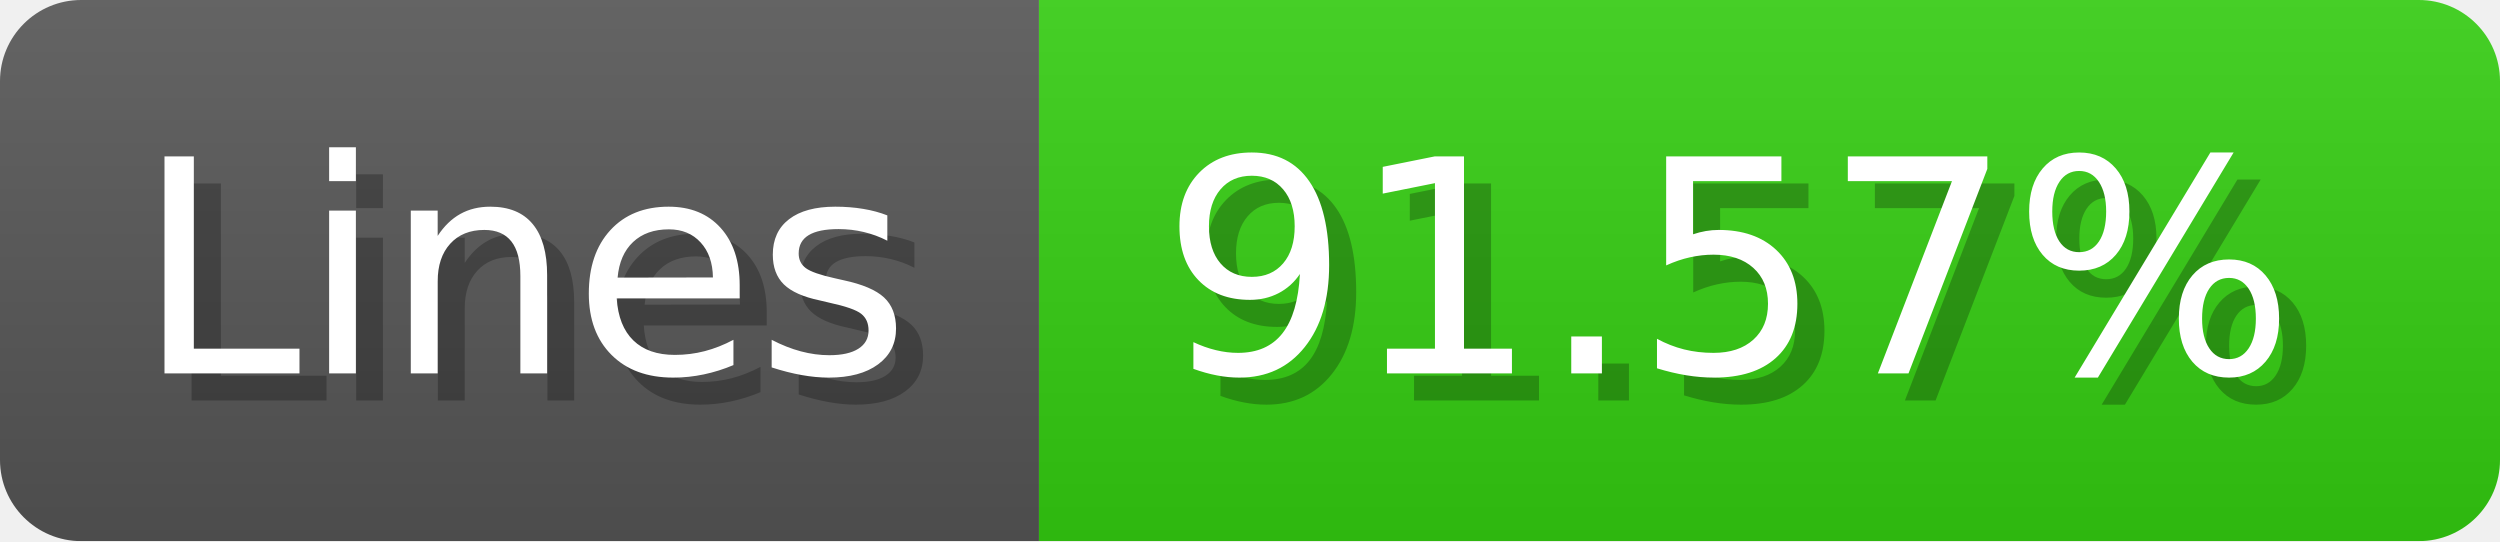
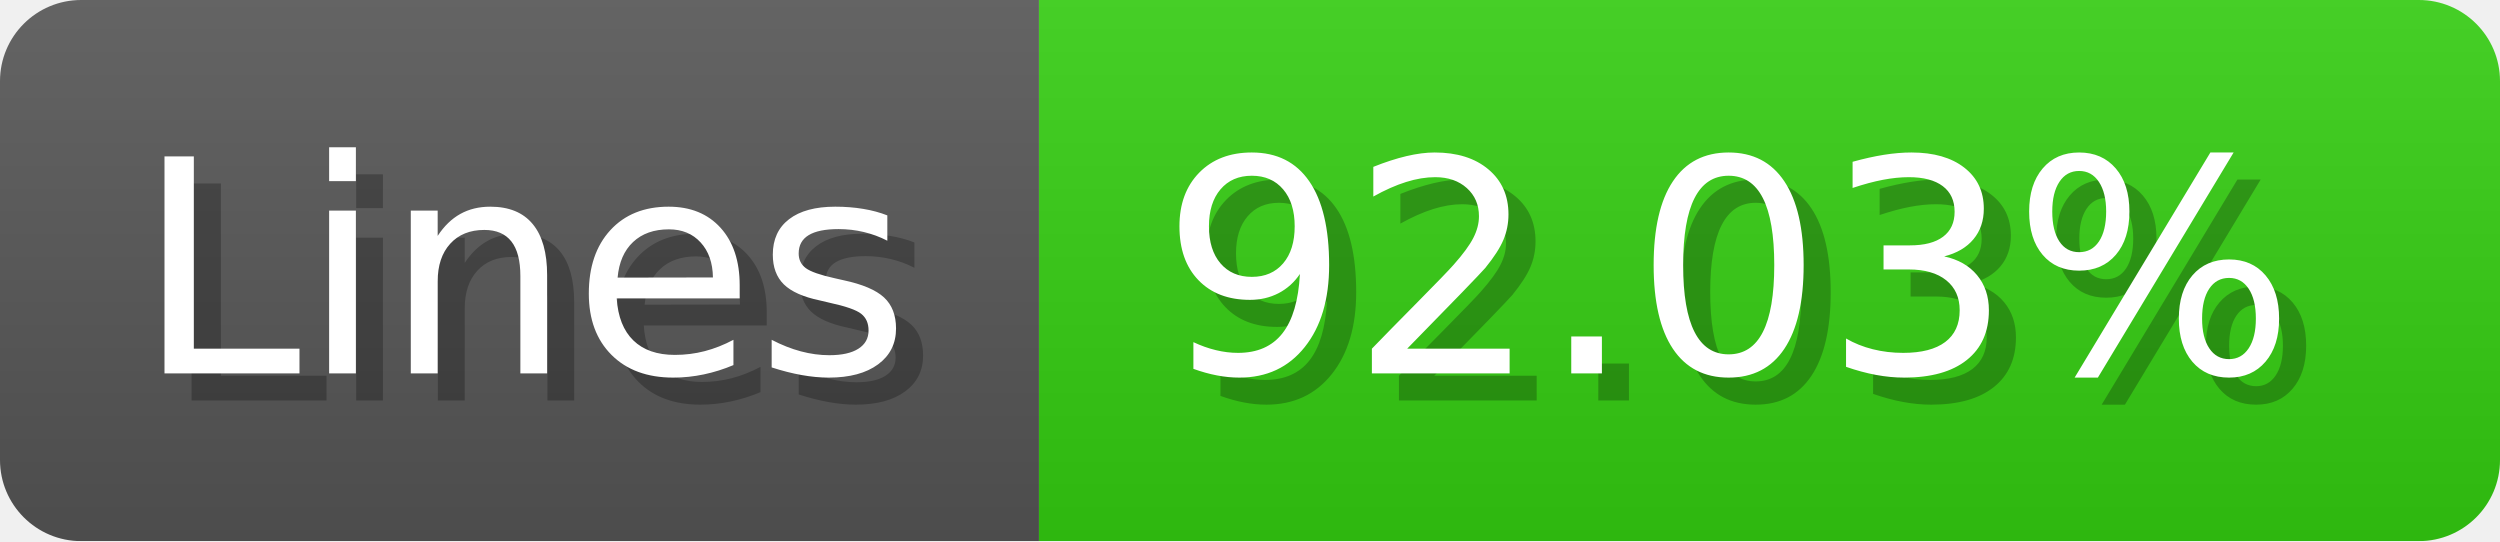
- <svg xmlns="http://www.w3.org/2000/svg" width="92.4" height="20" viewBox="0 0 924 200" role="img" aria-label="Lines: 91.57%">
+ <svg xmlns="http://www.w3.org/2000/svg" width="92.4" height="20" viewBox="0 0 924 200" role="img" aria-label="Lines: 92.03%">
  <linearGradient id="a" x2="0" y2="100%">
    <stop offset="0" stop-opacity=".1" stop-color="#EEE" />
    <stop offset="1" stop-opacity=".1" />
  </linearGradient>
  <mask id="m">
    <rect width="924" height="200" rx="30" fill="#FFF" />
  </mask>
  <g mask="url(#m)">
    <rect width="384" height="200" fill="#555" />
    <rect width="540" height="200" fill="#3C1" x="384" />
    <rect width="924" height="200" fill="url(#a)" />
  </g>
  <g aria-hidden="true" fill="#fff" text-anchor="start" font-family="Verdana,DejaVu Sans,sans-serif" font-size="110">
    <text x="60" y="148" textLength="284" fill="#000" opacity="0.25">Lines</text>
    <text x="50" y="138" textLength="284">Lines</text>
-     <text x="439" y="148" textLength="440" fill="#000" opacity="0.25">91.57%</text>
-     <text x="429" y="138" textLength="440">91.57%</text>
+     <text x="439" y="148" textLength="440" fill="#000" opacity="0.25">92.03%</text>
+     <text x="429" y="138" textLength="440">92.03%</text>
  </g>
</svg>
